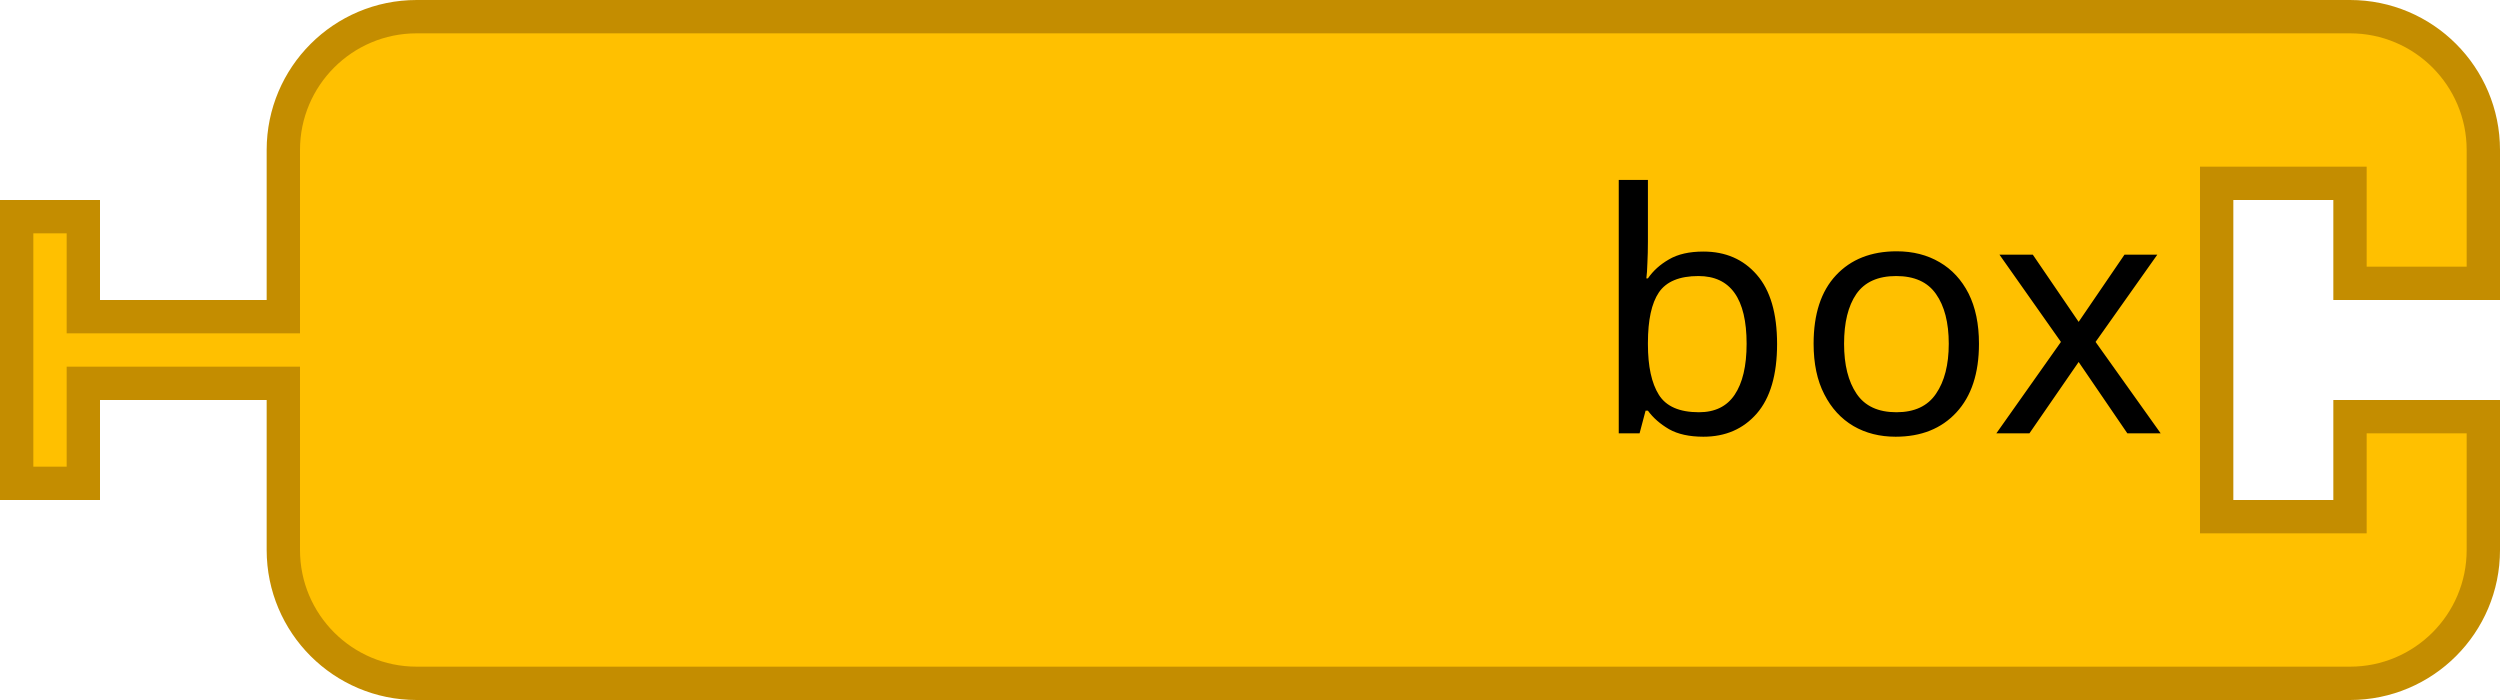
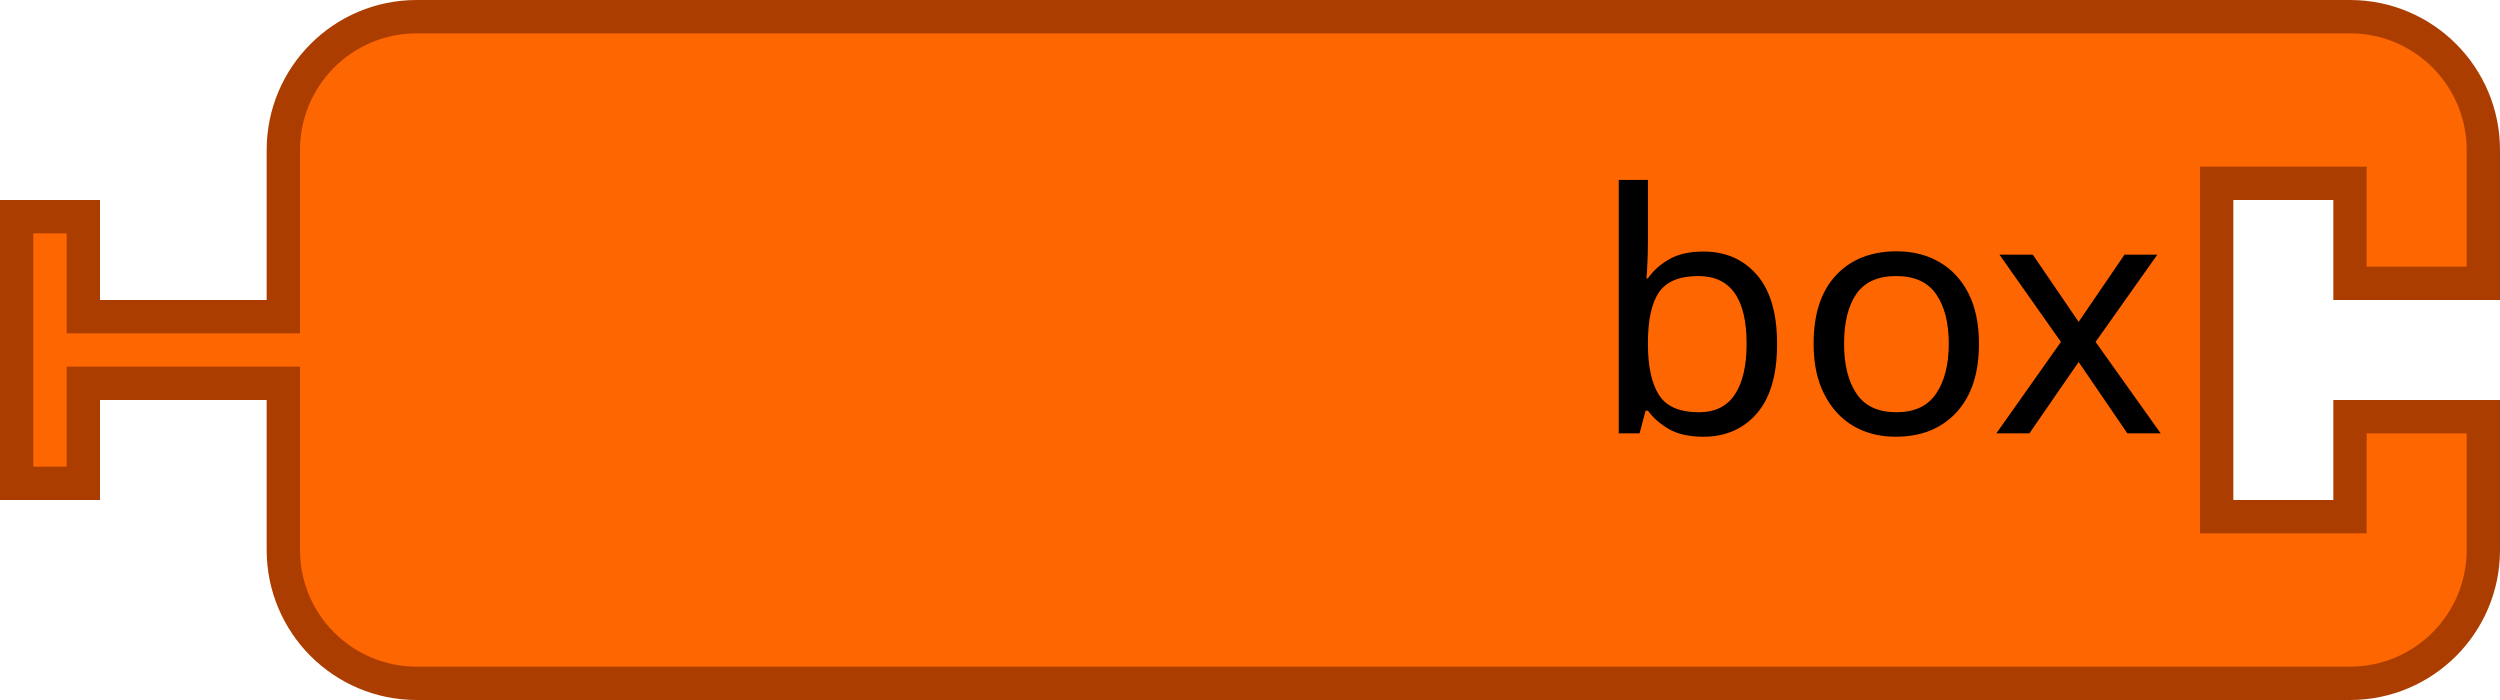
<svg xmlns="http://www.w3.org/2000/svg" version="1.1" width="150" height="42" id="svg3118">
-   <defs id="defs3149">
-     <filter height="1.3" color-interpolation-filters="sRGB" id="dropshadow">
-       <feGaussianBlur in="SourceAlpha" stdDeviation="3" id="feGaussianBlur3123" />
-       <feOffset dx="2" dy="2" result="offsetblur" id="feOffset3125" />
-       <feComponentTransfer id="feComponentTransfer3127">
-         <feFuncA type="linear" slope="0.2" id="feFuncA3129" />
-       </feComponentTransfer>
-       <feMerge id="feMerge3131">
-         <feMergeNode id="feMergeNode3133" />
-         <feMergeNode in="SourceGraphic" id="feMergeNode3135" />
-       </feMerge>
-     </filter>
-   </defs>
-   <path d="m 17,17 0,-8 a 8,8 0 0 1 8,-8 l 8,0 20,0 80,0 8,0 a 8,8 0 0 1 8,8 l 0,8 -8,0 0,-6 -8,0 0,20 8,0 0,-6 8,0 0,8 a 8,8 0 0 1 -8,8 l -8,0 -80,0 -20,0 -8,0 a 8,8 0 0 1 -8,-8 l 0,-8 0,-2 -12,0 0,6 -4,0 0,-16 4,0 0,6 12,0 0,-2 z" id="path3137" style="fill:#ffc000;fill-opacity:1;stroke:#c48d00;stroke-width:2;stroke-linecap:round;stroke-opacity:1" />
+   <path d="m 17,17 0,-8 a 8,8 0 0 1 8,-8 l 8,0 20,0 80,0 8,0 a 8,8 0 0 1 8,8 l 0,8 -8,0 0,-6 -8,0 0,20 8,0 0,-6 8,0 0,8 a 8,8 0 0 1 -8,8 l -8,0 -80,0 -20,0 -8,0 a 8,8 0 0 1 -8,-8 l 0,-8 0,-2 -12,0 0,6 -4,0 0,-16 4,0 0,6 12,0 0,-2 z" id="path3137" style="fill:#fd6600;fill-opacity:1;stroke:#ac3d00;stroke-width:2;stroke-linecap:round;stroke-opacity:1" />
  <text id="text3139" style="font-size:20px;text-anchor:end;fill:#000000;font-family:Sans">
    <tspan x="130" y="26" id="tspan3141">box</tspan>
  </text>
  <text id="text3143" style="font-size:13.333px;text-anchor:end;fill:#000000;font-family:Sans">
    <tspan x="130" y="22.5" id="tspan3145" />
  </text>
</svg>
